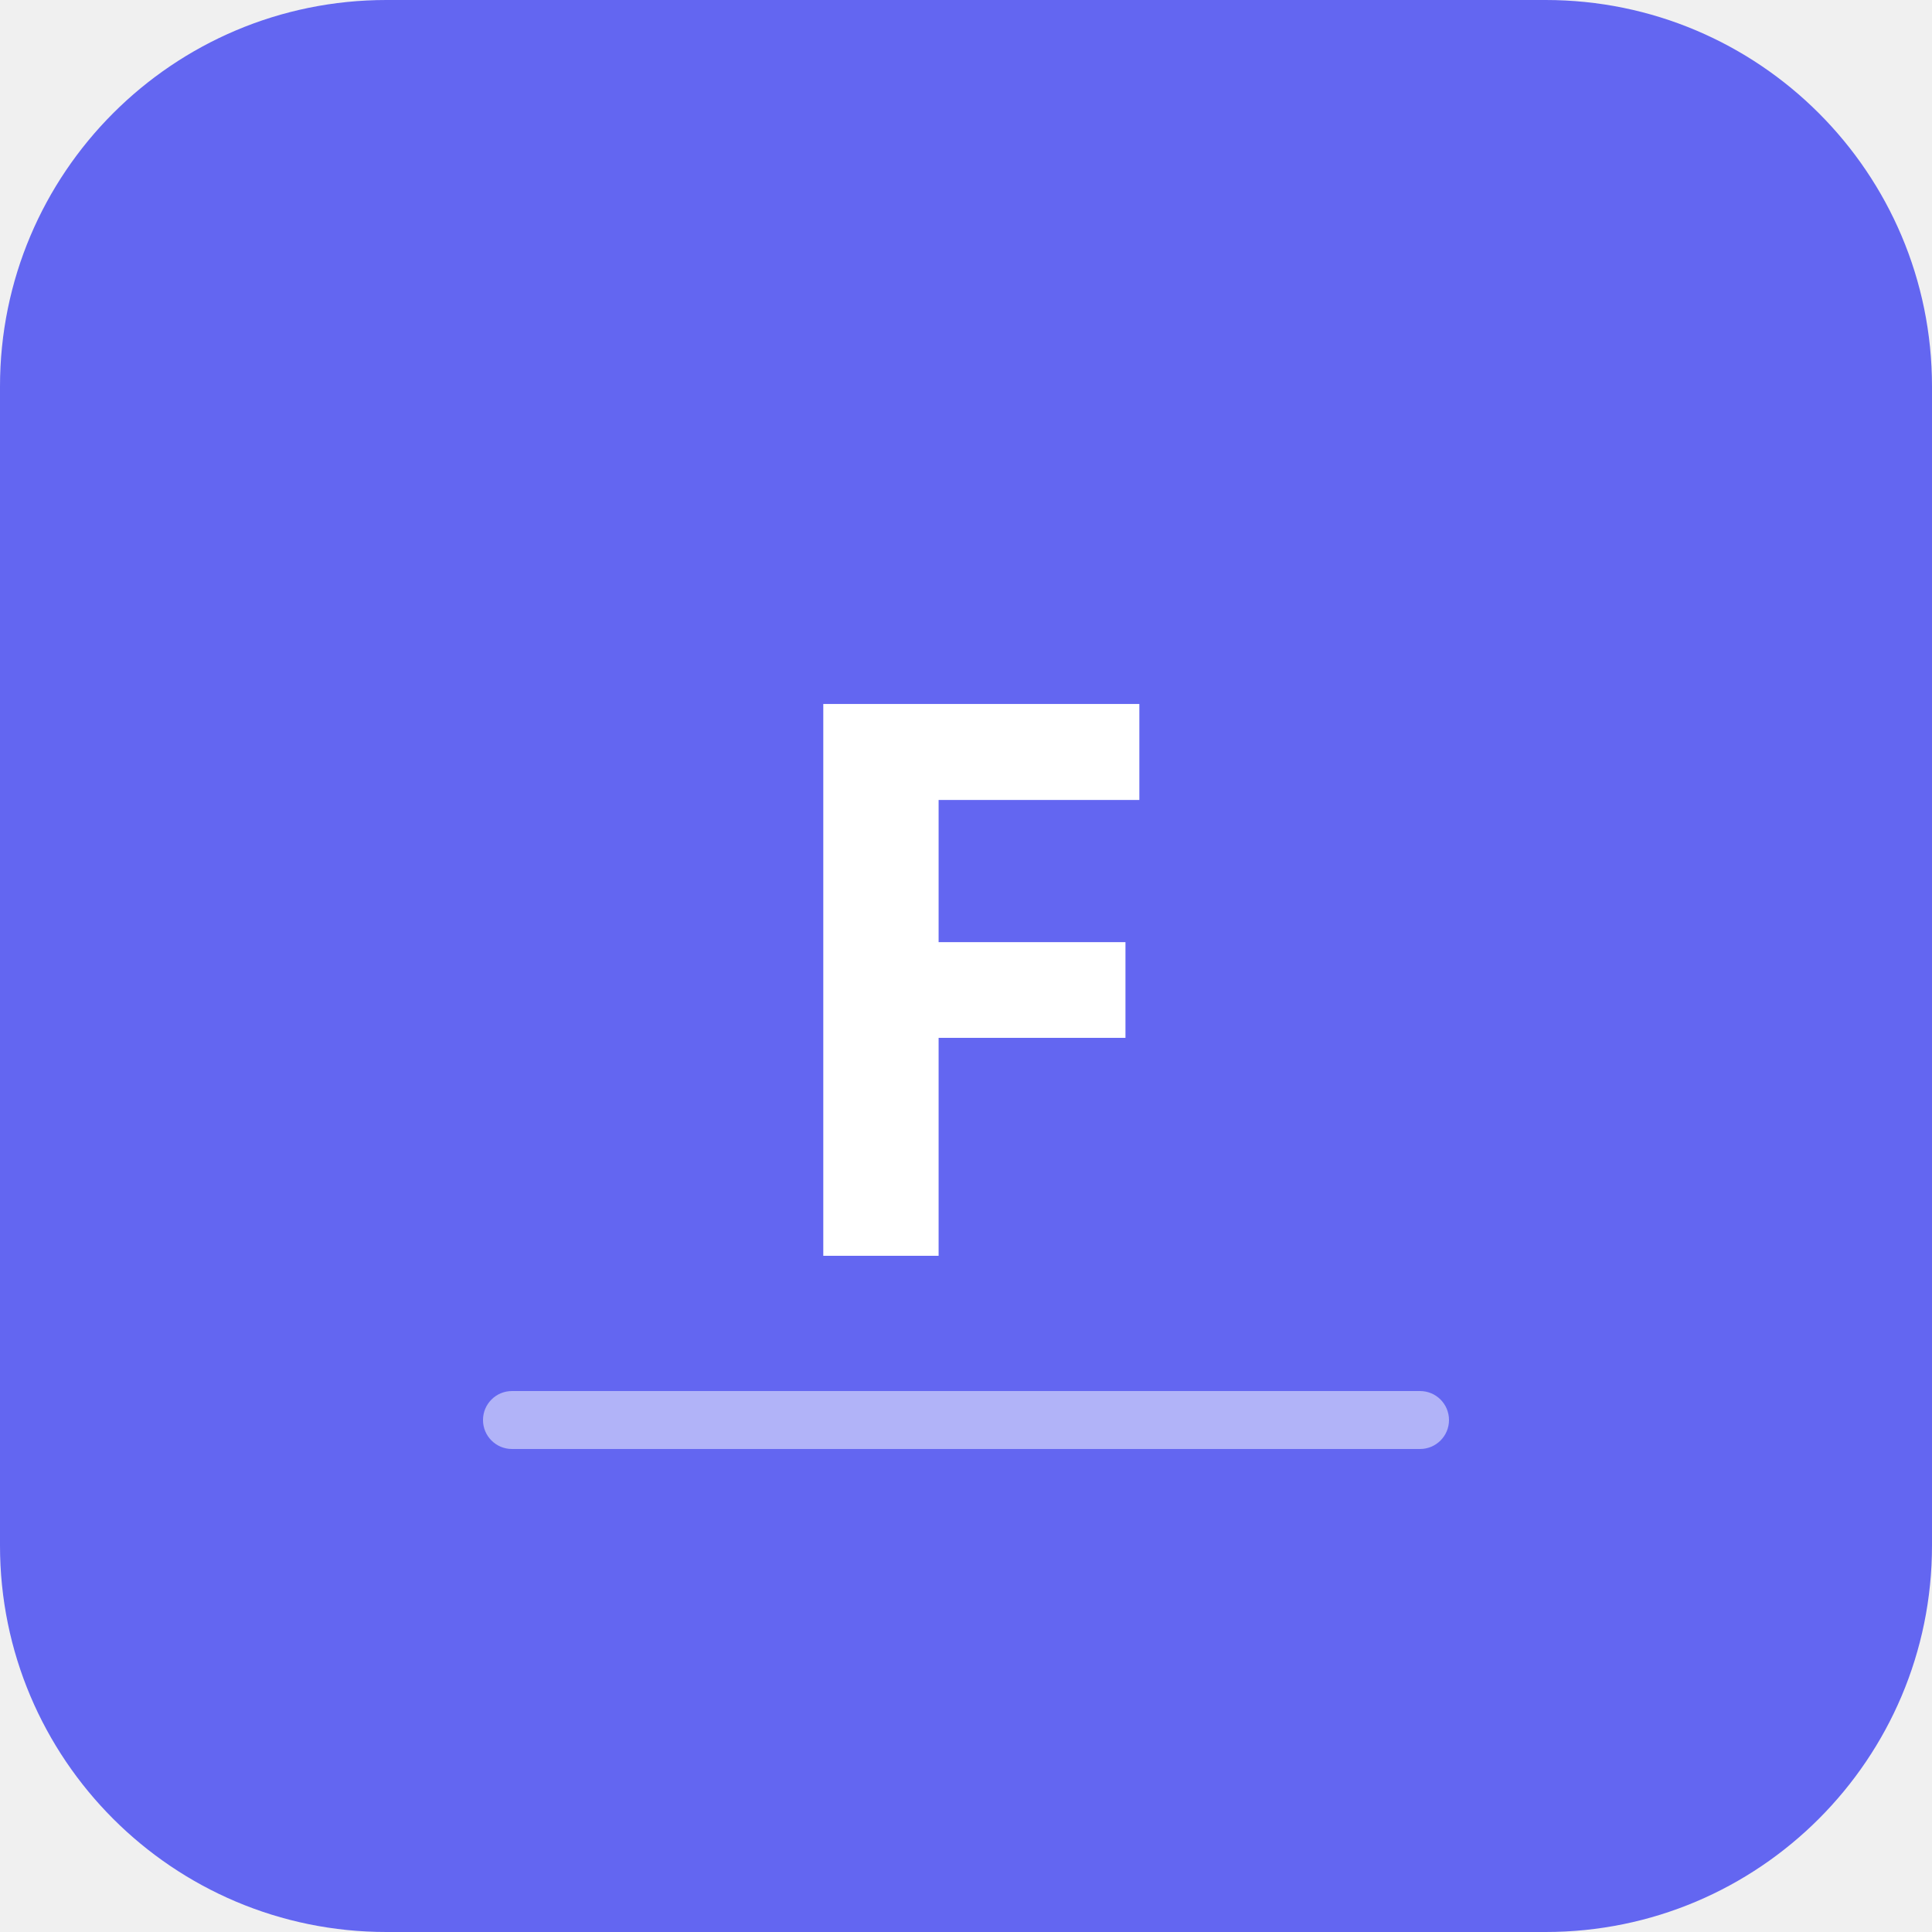
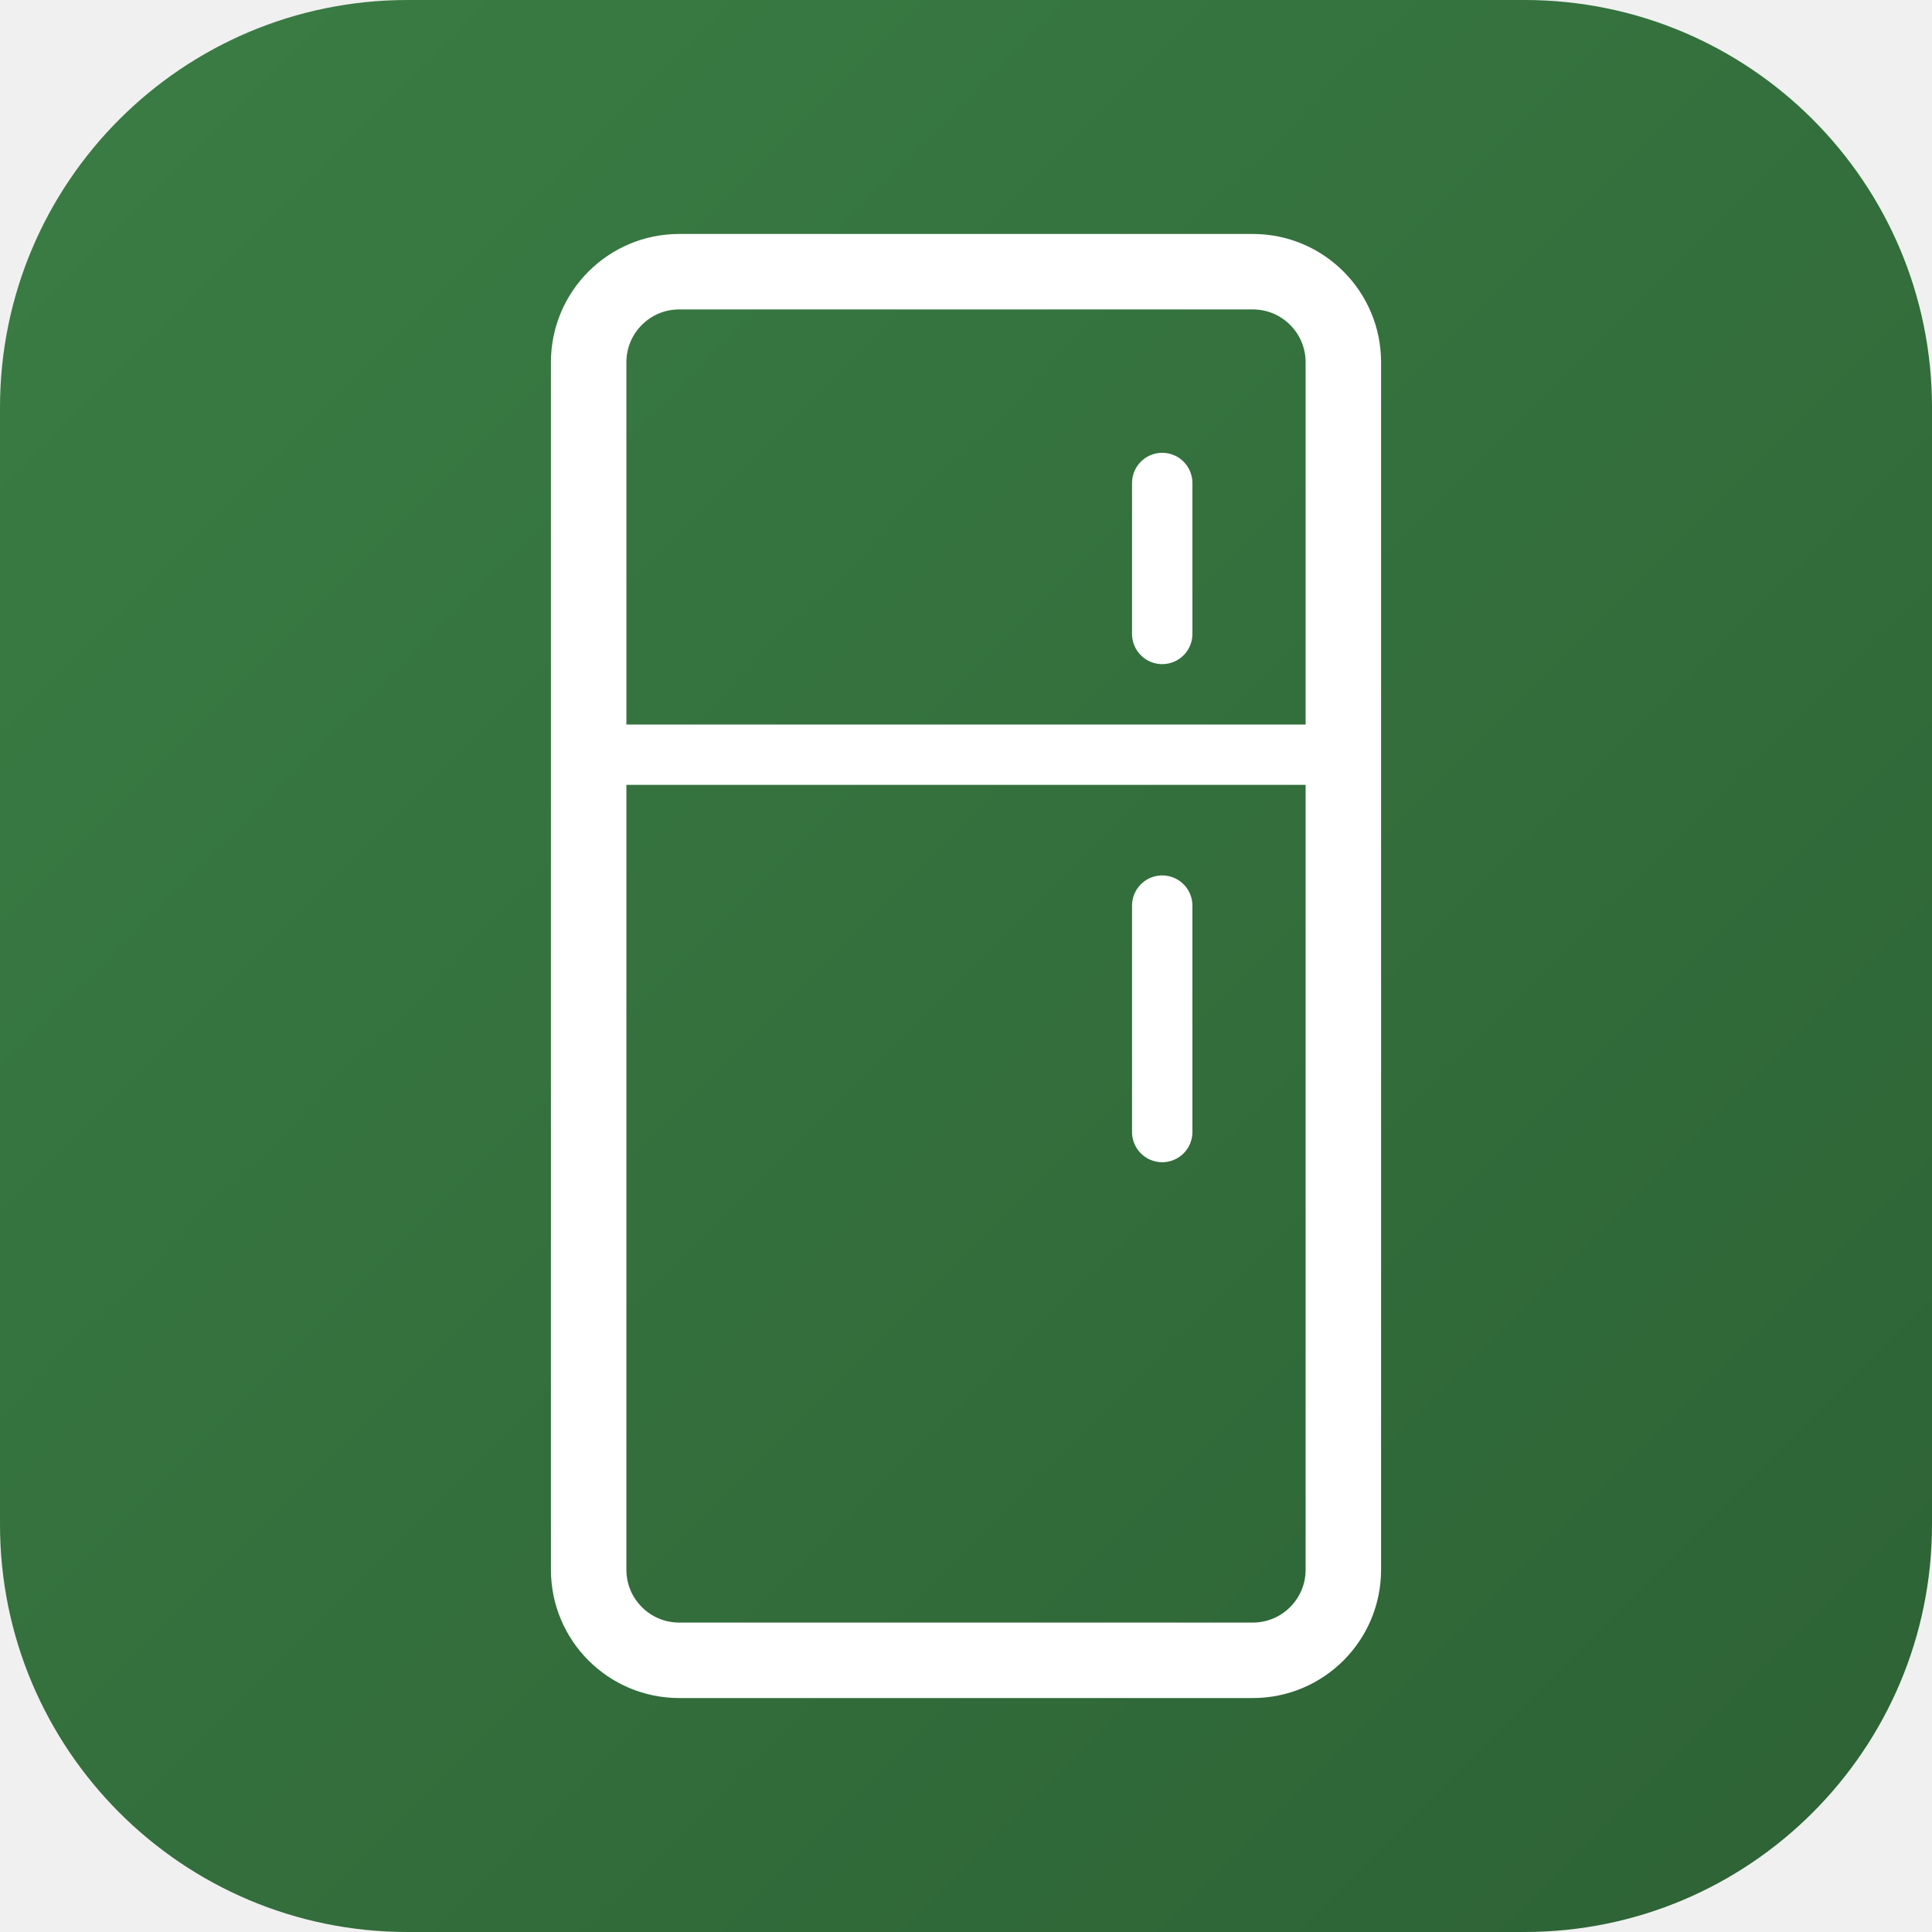
- <svg xmlns="http://www.w3.org/2000/svg" viewBox="0 0 100 100">
-   <rect width="100" height="100" rx="20" fill="#6366f1" />
-   <text x="50" y="65" font-family="system-ui" font-size="40" font-weight="bold" fill="white" text-anchor="middle">F</text>
-   <rect x="25" y="72" width="50" height="3" rx="1.5" fill="rgba(255,255,255,0.5)" />
+ <svg xmlns="http://www.w3.org/2000/svg" viewBox="0 0 512 512">
+   <defs>
+     <linearGradient id="bg" x1="0" y1="0" x2="1" y2="1">
+       <stop offset="0%" stop-color="#3a7d44" />
+       <stop offset="100%" stop-color="#2d6235" />
+     </linearGradient>
+   </defs>
+   <rect width="512" height="512" rx="108" fill="url(#bg)" />
+   <rect x="156" y="72" width="200" height="368" rx="24" fill="none" stroke="white" stroke-width="20" stroke-linejoin="round" />
+   <line x1="156" y1="200" x2="356" y2="200" stroke="white" stroke-width="16" stroke-linecap="round" />
+   <line x1="308" y1="128" x2="308" y2="168" stroke="white" stroke-width="16" stroke-linecap="round" />
+   <line x1="308" y1="240" x2="308" y2="300" stroke="white" stroke-width="16" stroke-linecap="round" />
</svg>
